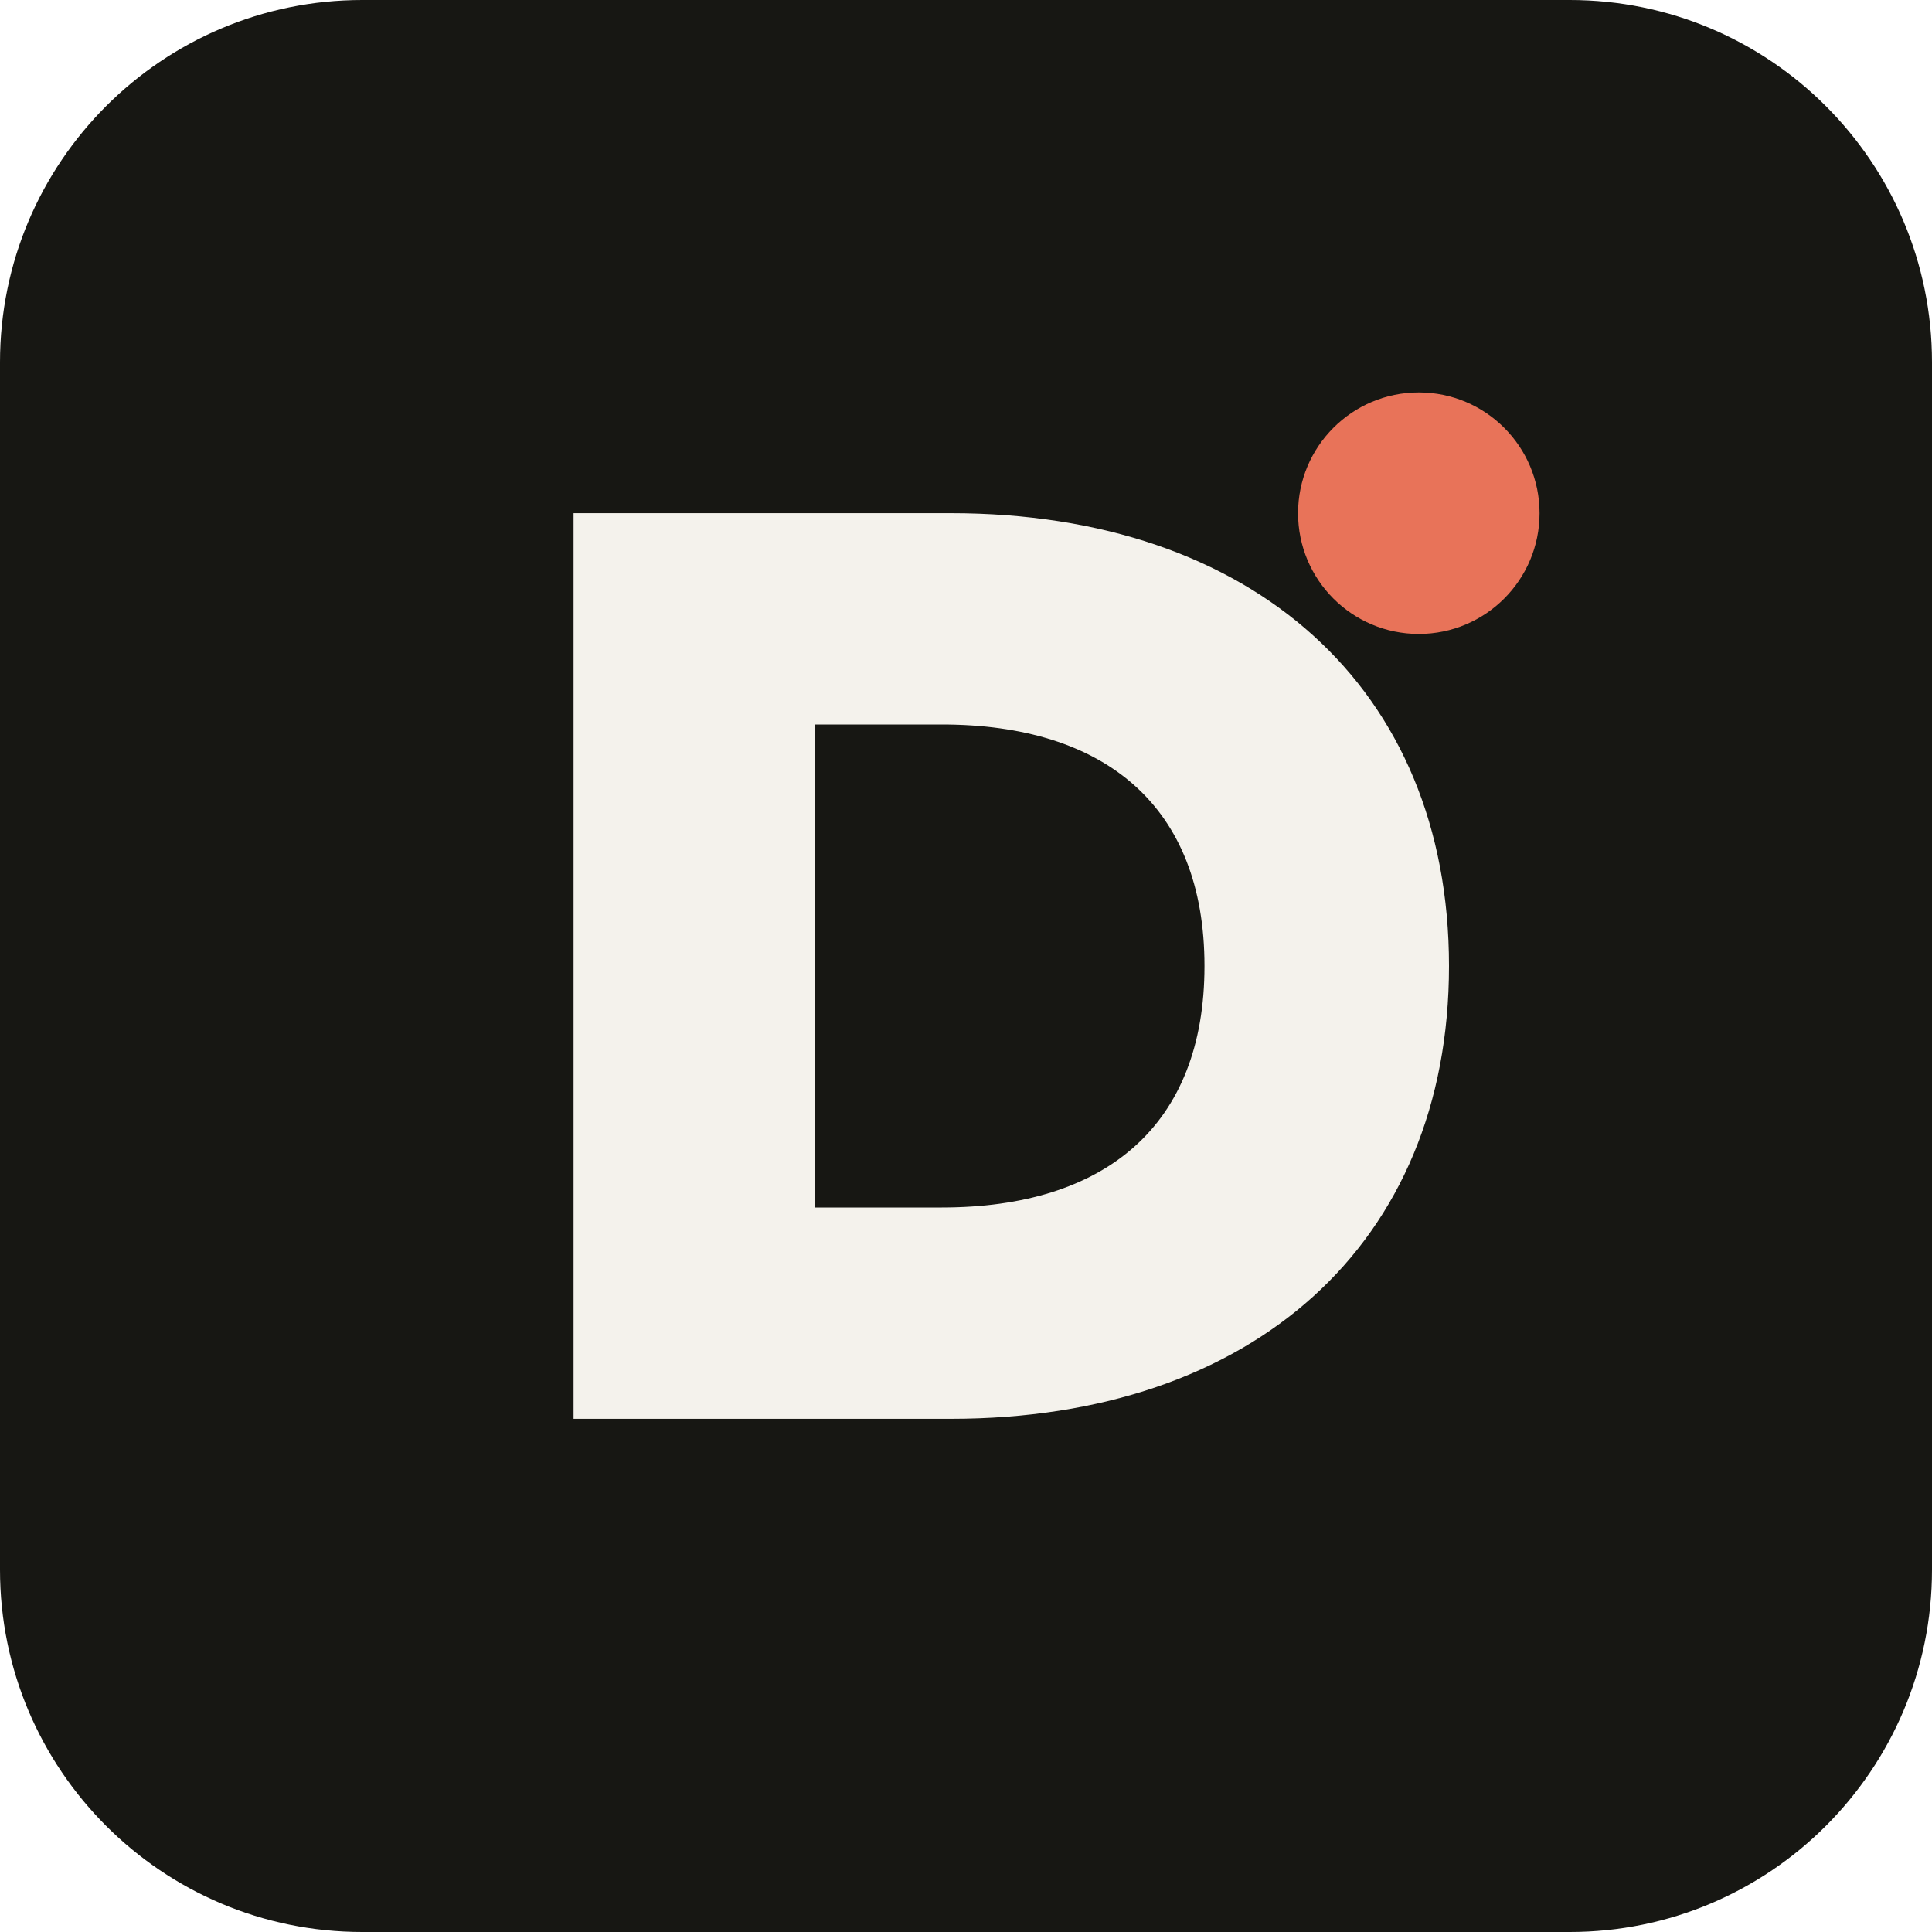
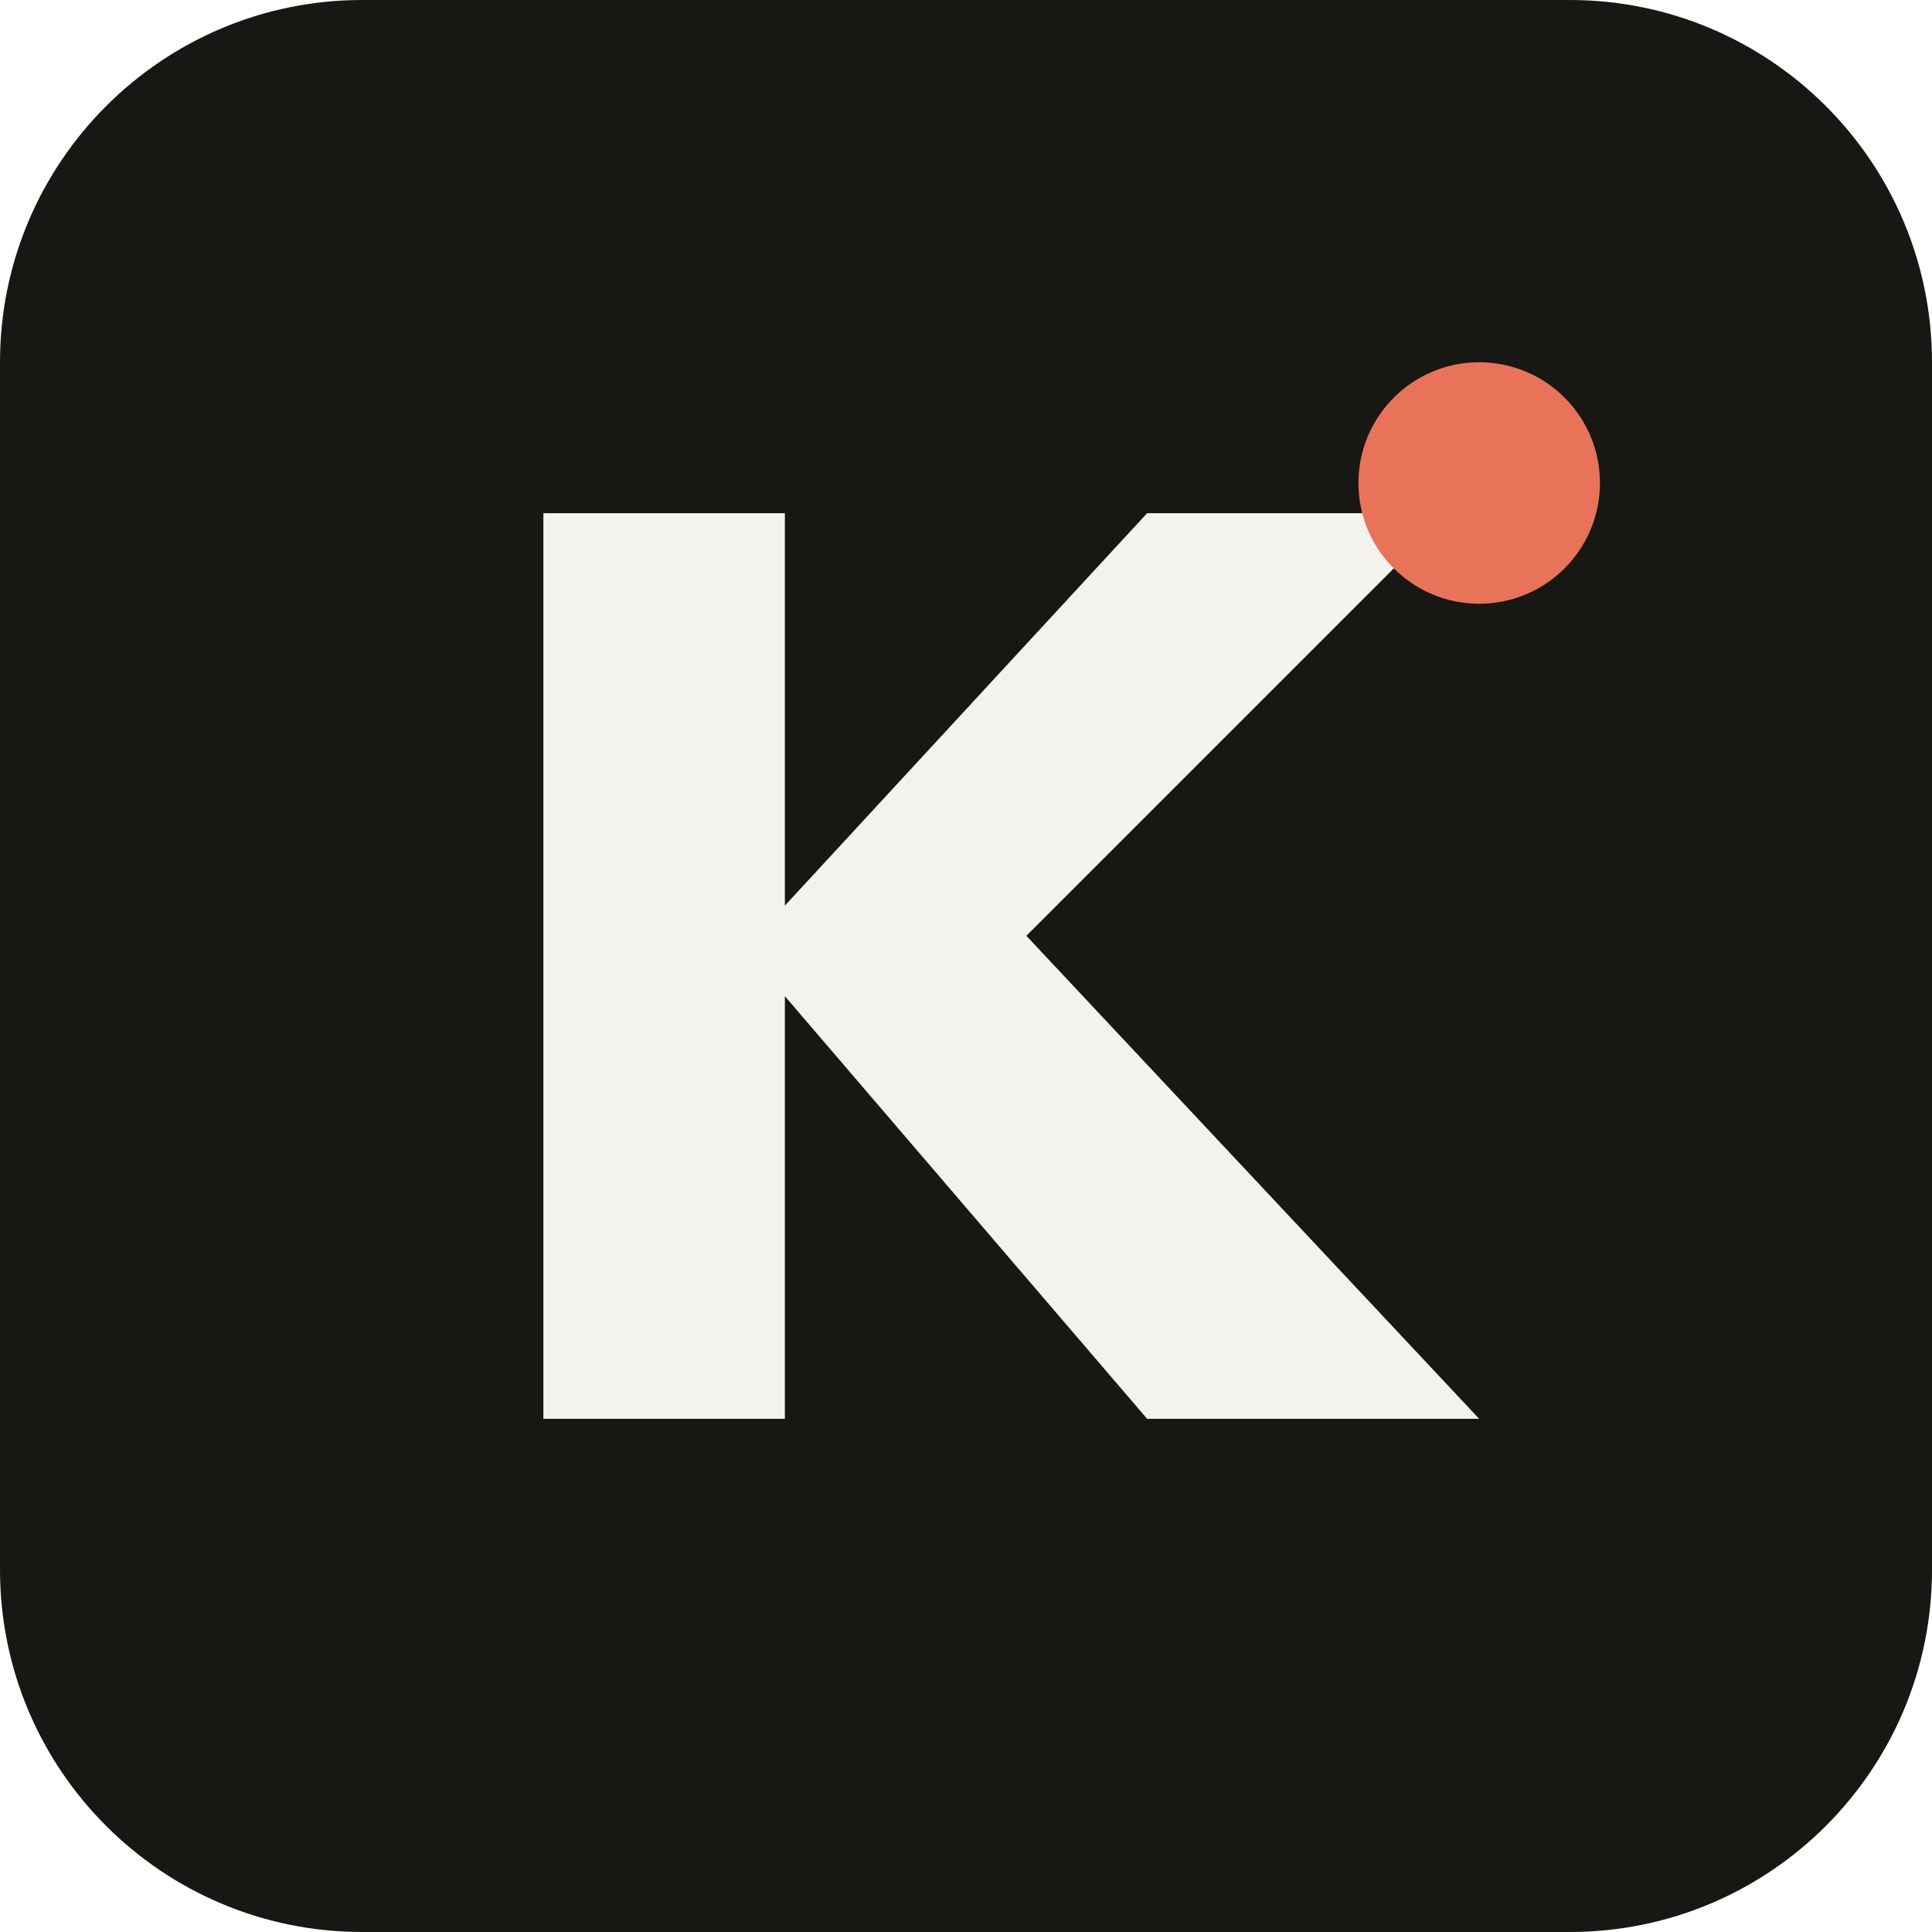
<svg xmlns="http://www.w3.org/2000/svg" viewBox="0 0 64 64">
  <rect width="64" height="64" rx="12" fill="#171713" />
-   <path d="M19 17h12.5c10 0 16.5 5.8 16.5 15S41.5 47 31.5 47H19zm8 7v16h4.2c5.4 0 8.7-2.7 8.7-8s-3.3-8-8.7-8z" fill="#f4f2ec" />
-   <circle cx="47" cy="17" r="4" fill="#e87359" />
+   <path d="M18 17h8v13l12-13h10L34 31l15 16H38L26 33v14h-8z" fill="#f4f2ec" />
+   <circle cx="49" cy="16" r="4" fill="#e87359" />
</svg>
